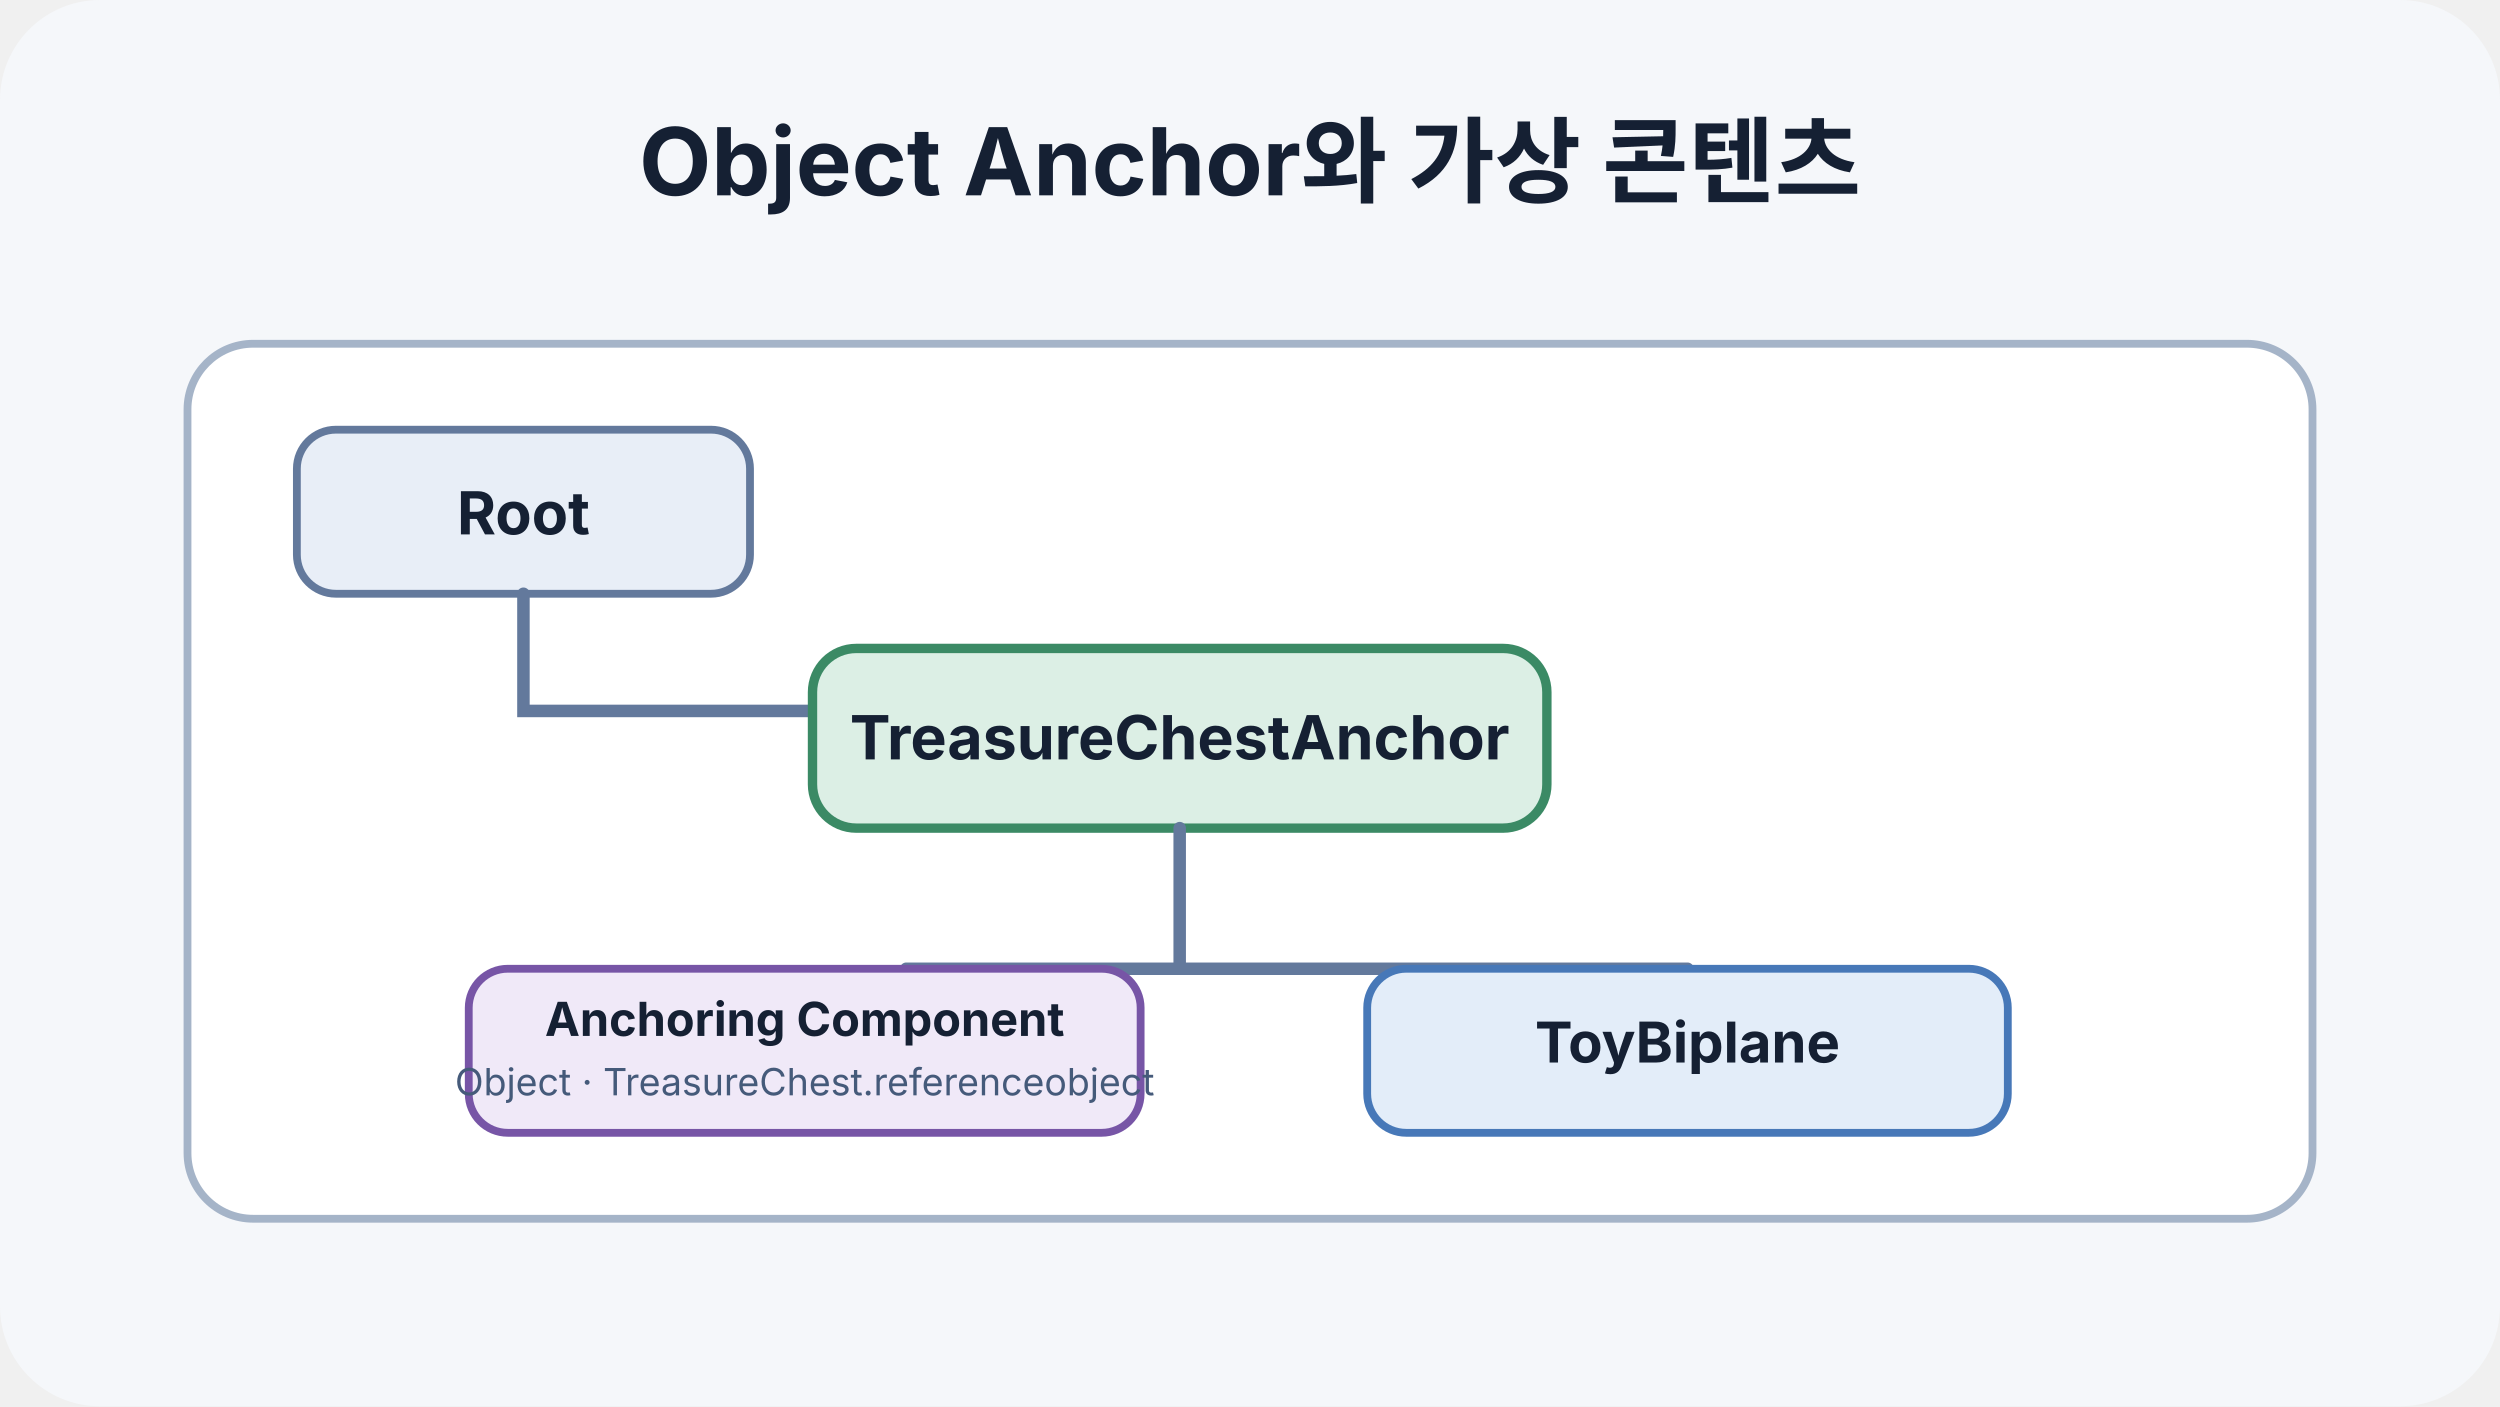
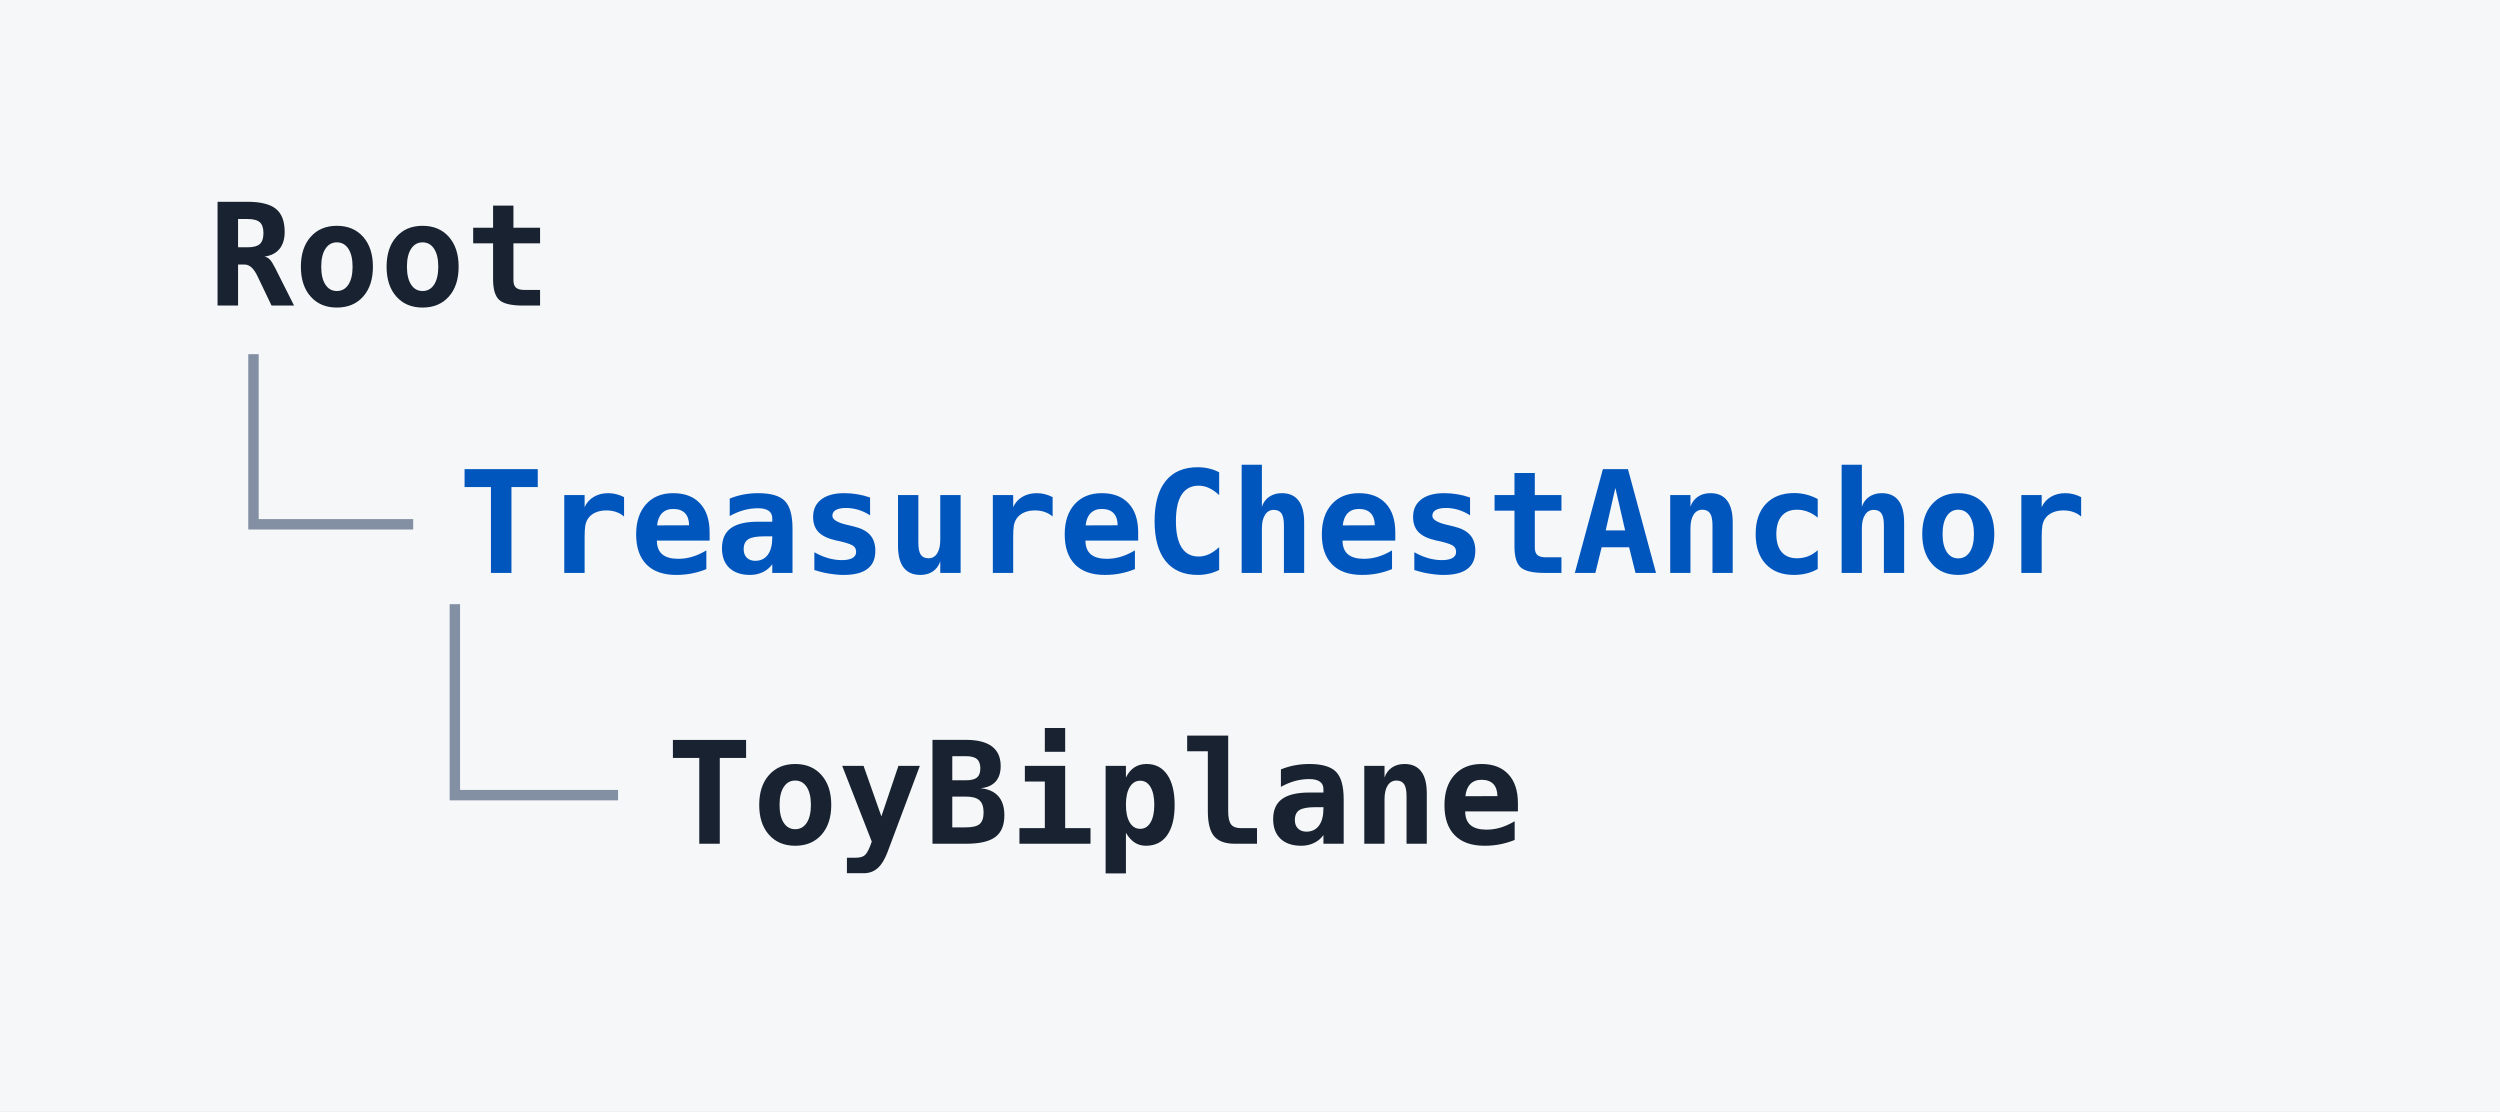
- <svg xmlns="http://www.w3.org/2000/svg" width="1600" height="900" viewBox="0 0 1600 900" role="img" aria-labelledby="title description">
-   <rect width="1600" height="900" rx="64" fill="#F5F7FA" />
-   <text x="800" y="125" text-anchor="middle" font-family="-apple-system, BlinkMacSystemFont, sans-serif" font-size="60" font-weight="700" fill="#152033">Object Anchor와 가상 콘텐츠</text>
-   <g font-family="-apple-system, BlinkMacSystemFont, sans-serif">
-     <rect x="120" y="220" width="1360" height="560" rx="42" fill="#FFFFFF" stroke="#A5B4C8" stroke-width="5" />
-     <rect x="190" y="275" width="290" height="105" rx="25" fill="#E8EEF7" stroke="#63799C" stroke-width="5" />
-     <text x="335" y="342" text-anchor="middle" font-size="38" font-weight="700" fill="#152033">Root</text>
-     <path d="M335 380 V455 H520" fill="none" stroke="#63799C" stroke-width="8" stroke-linecap="round" />
-     <rect x="520" y="415" width="470" height="115" rx="28" fill="#DCEFE5" stroke="#3B8A65" stroke-width="6" />
-     <text x="755" y="486" text-anchor="middle" font-size="39" font-weight="700" fill="#152033">TreasureChestAnchor</text>
-     <path d="M755 530 V620 H580" fill="none" stroke="#63799C" stroke-width="8" stroke-linecap="round" />
-     <path d="M755 620 H1080" fill="none" stroke="#63799C" stroke-width="8" stroke-linecap="round" />
-     <rect x="300" y="620" width="430" height="105" rx="25" fill="#F0E9F8" stroke="#7755A6" stroke-width="5" />
-     <text x="515" y="663" text-anchor="middle" font-size="30" font-weight="700" fill="#152033">Anchoring Component</text>
-     <text x="515" y="701" text-anchor="middle" font-size="24" fill="#455A7A">Object · TreasureChest.referenceobject</text>
-     <rect x="875" y="620" width="410" height="105" rx="25" fill="#E3EDF9" stroke="#4778B8" stroke-width="5" />
-     <text x="1080" y="680" text-anchor="middle" font-size="36" font-weight="700" fill="#152033">ToyBiplane</text>
+ <svg xmlns="http://www.w3.org/2000/svg" width="720" height="320" viewBox="0 0 720 320" role="img" aria-labelledby="title description">
+   <rect width="720" height="320" fill="#f6f7f9" />
+   <g font-family="-apple-system, BlinkMacSystemFont, sans-serif" fill="#182230">
+     <path d="M73 102V151H119M131 174V229H178" fill="none" stroke="#8390a3" stroke-width="3" />
+     <g font-family="ui-monospace, Menlo, monospace" font-size="41" font-weight="600">
+       <text x="60" y="88">Root</text>
+       <text x="132" y="165" fill="#0056bd">TreasureChestAnchor</text>
+       <text x="192" y="243">ToyBiplane</text>
+     </g>
  </g>
</svg>
